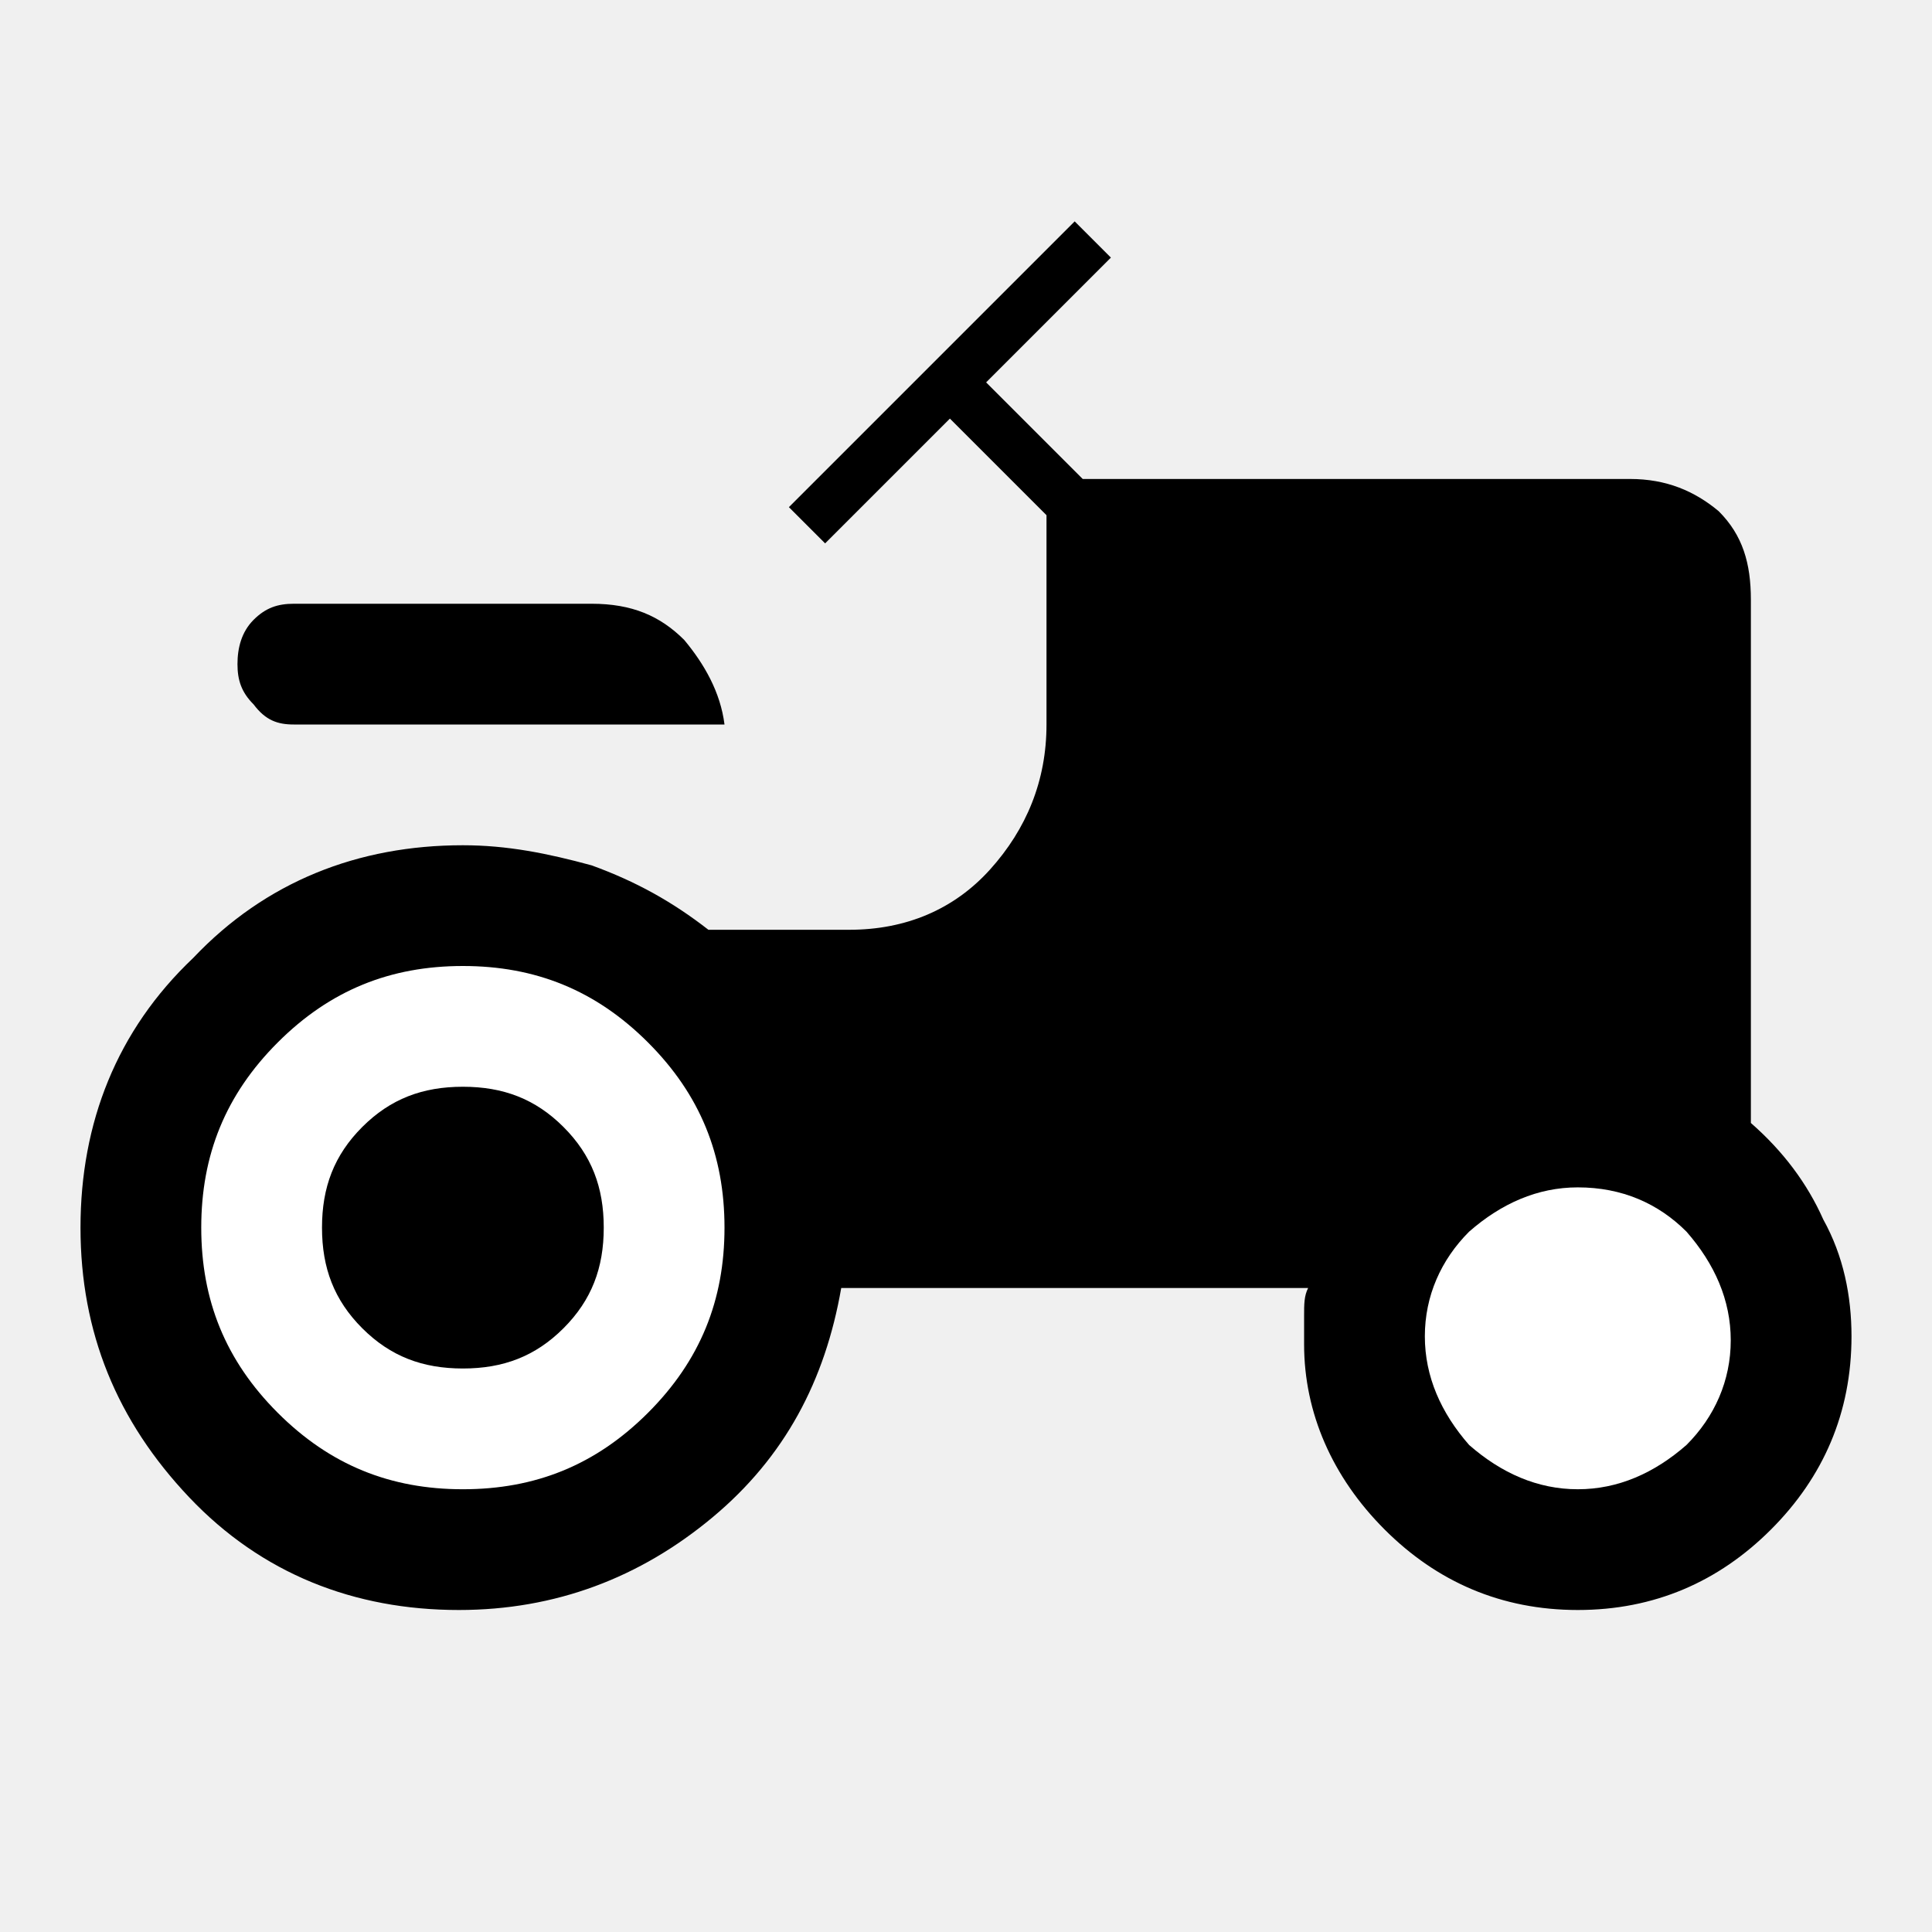
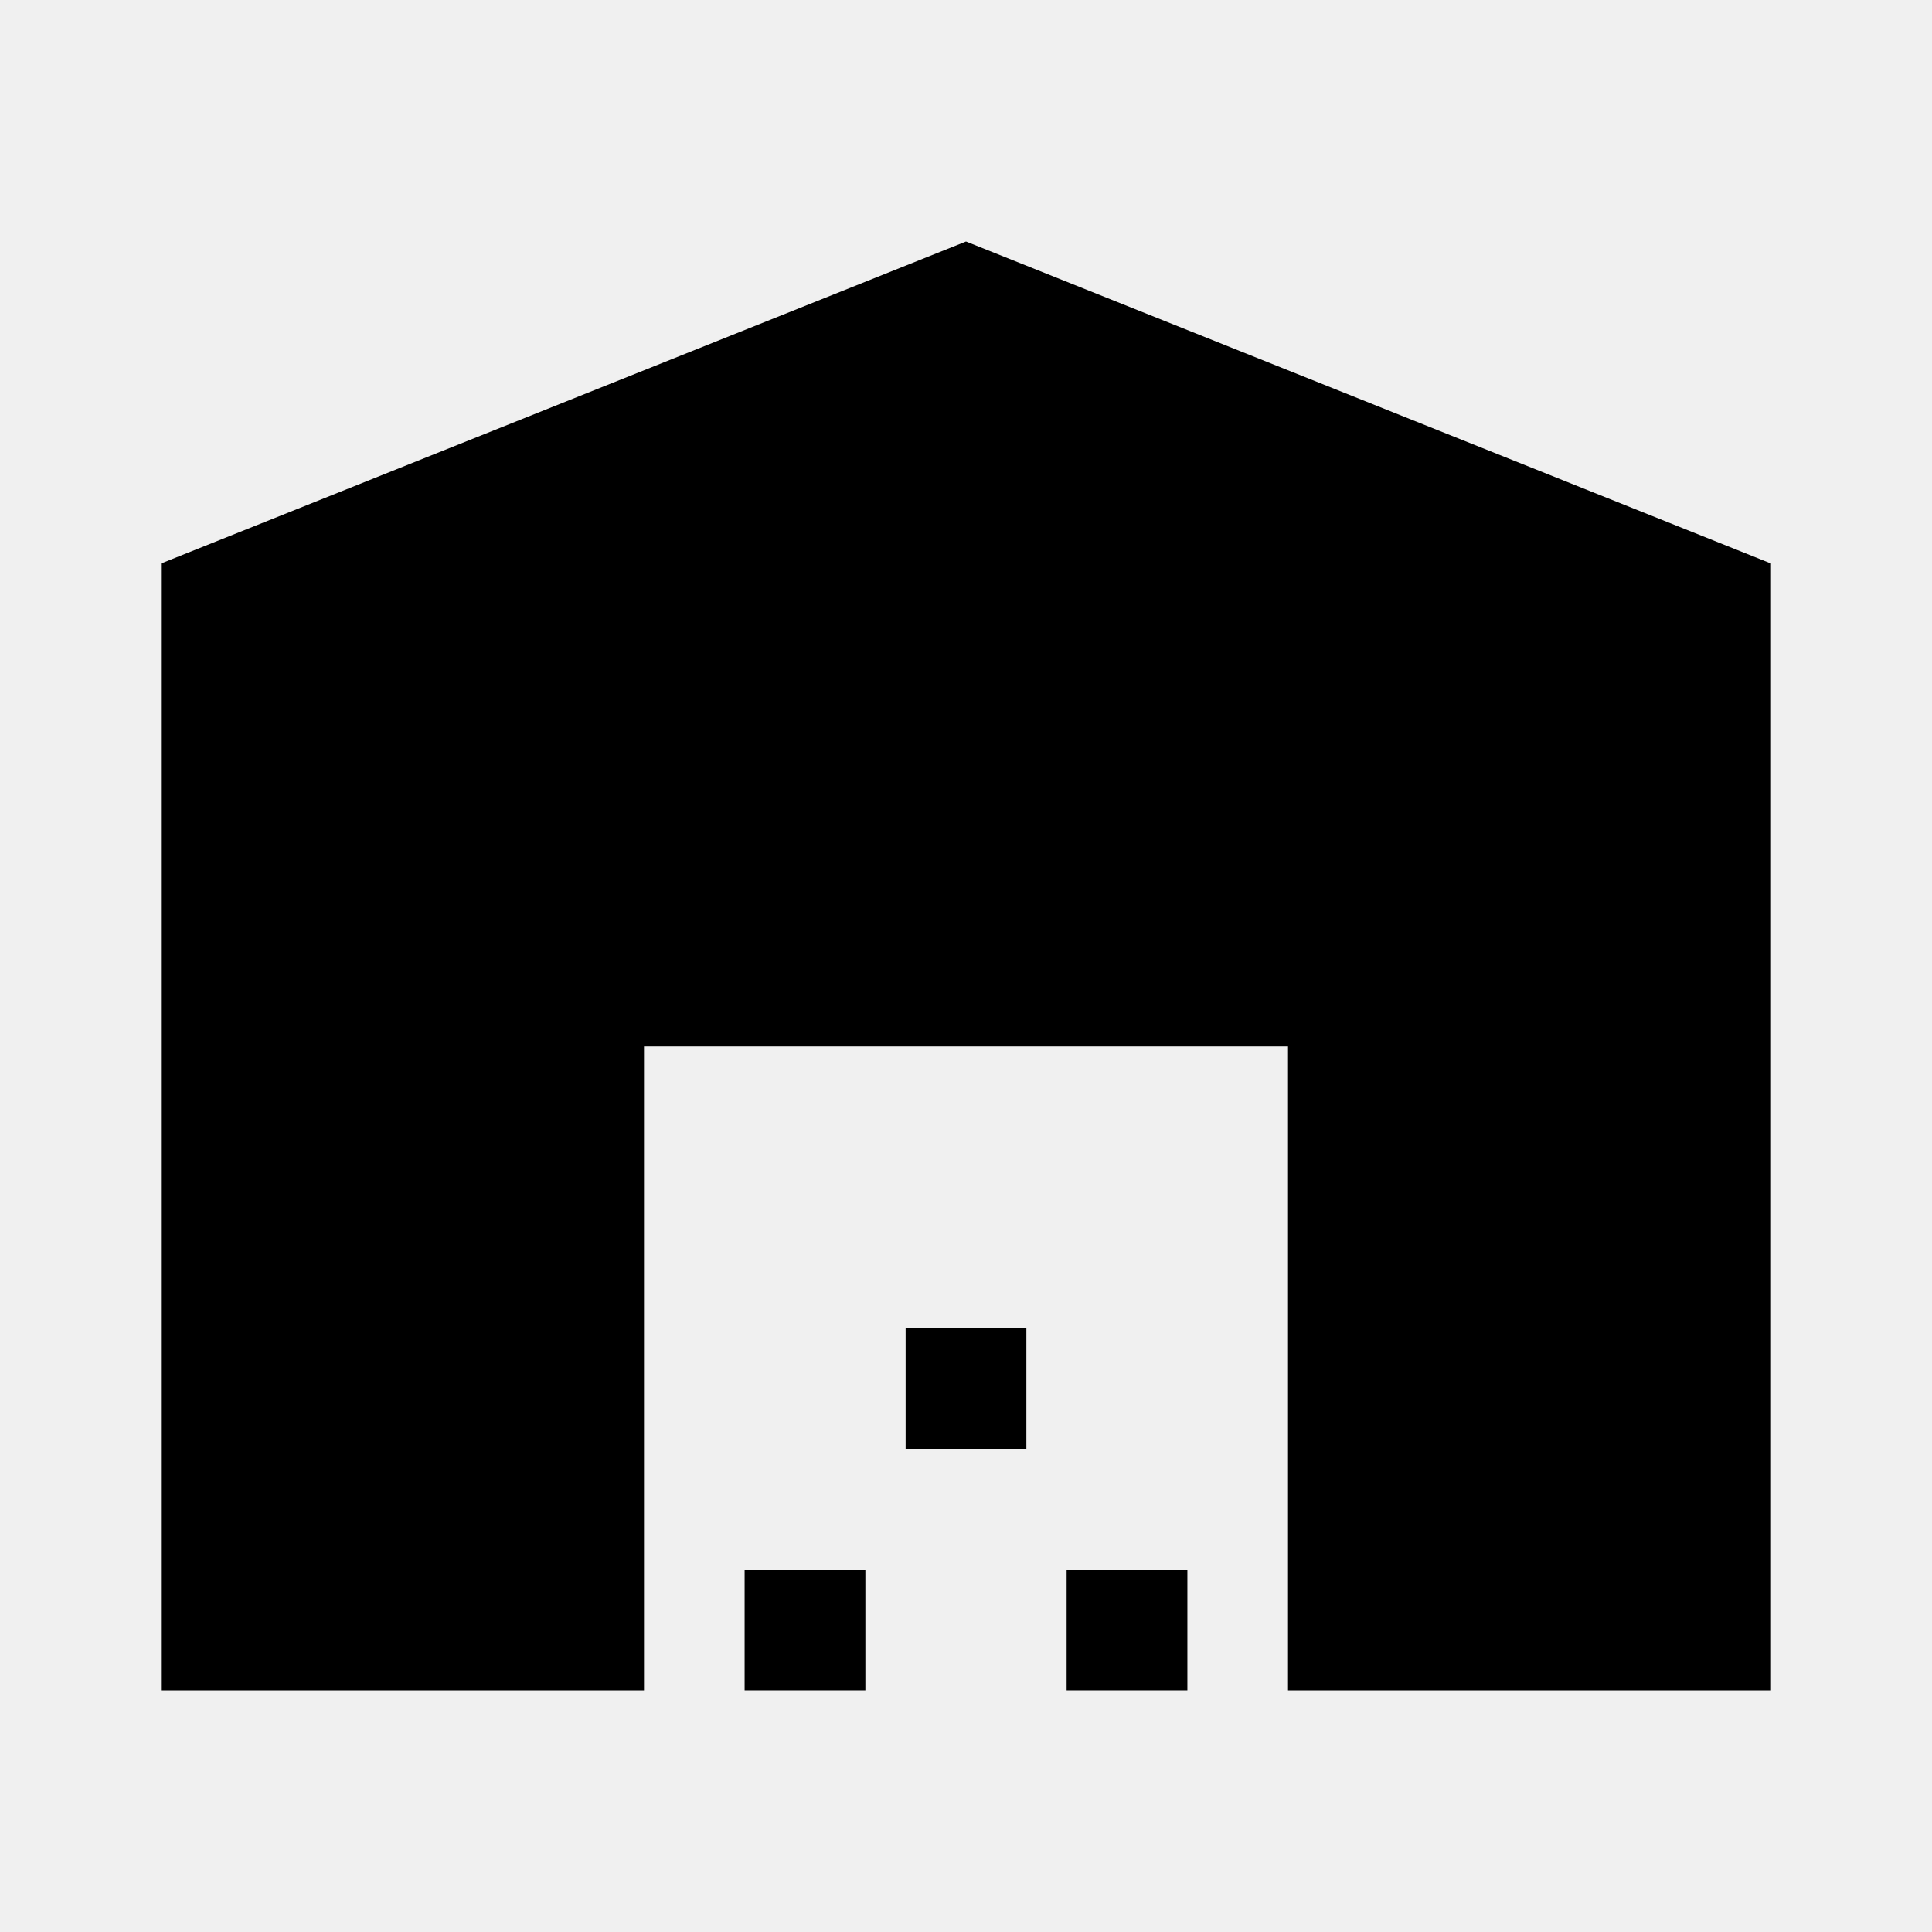
<svg xmlns="http://www.w3.org/2000/svg" version="1.1" id="Layer_1" x="0px" y="0px" viewBox="0 0 48 48" style="enable-background:new 0 0 48 48;" xml:space="preserve">
-   <style type="text/css">
- 	.st0{fill:#FFFFFF;}
- </style>
-   <path d="M7.3,18c-0.4,0-0.7-0.1-1-0.5c-0.3-0.3-0.4-0.6-0.4-1s0.1-0.8,0.4-1.1c0.3-0.3,0.6-0.4,1-0.4h7.4c1,0,1.7,0.3,2.3,0.9  c0.5,0.6,0.9,1.3,1,2.1H7.3z" />
-   <path d="M11.4,40c-2.6,0-4.9-0.9-6.7-2.8S2,33.1,2,30.5s0.9-4.9,2.8-6.7c1.8-1.9,4.1-2.8,6.7-2.8c1.1,0,2.1,0.2,3.2,0.5  c1.1,0.4,2,0.9,2.9,1.6h3.5c1.4,0,2.6-0.5,3.5-1.5c0.9-1,1.4-2.2,1.4-3.6v-5.2l-2.4-2.4l-3.1,3.1l-0.9-0.9l7.1-7.1l0.9,0.9l-3.1,3.1  l2.4,2.4h13.6c0.9,0,1.6,0.3,2.2,0.8c0.6,0.6,0.8,1.3,0.8,2.2v13c0.8,0.7,1.4,1.5,1.8,2.4c0.5,0.9,0.7,1.9,0.7,2.9  c0,1.9-0.7,3.5-2,4.8c-1.3,1.3-2.9,2-4.8,2c-1.9,0-3.5-0.7-4.8-2s-2-2.9-2-4.6c0-0.2,0-0.4,0-0.7c0-0.3,0-0.5,0.1-0.7H20.9  c-0.4,2.3-1.4,4.2-3.2,5.7S13.8,40,11.4,40z" />
-   <path class="st0" d="M11.5,37c1.8,0,3.3-0.6,4.6-1.9c1.3-1.3,1.9-2.8,1.9-4.6c0-1.8-0.6-3.3-1.9-4.6c-1.3-1.3-2.8-1.9-4.6-1.9  c-1.8,0-3.3,0.6-4.6,1.9C5.6,27.2,5,28.7,5,30.5c0,1.8,0.6,3.3,1.9,4.6C8.2,36.4,9.7,37,11.5,37z" />
-   <path class="st0" d="M39.2,37c1,0,1.9-0.4,2.7-1.1c0.7-0.7,1.1-1.6,1.1-2.6c0-1-0.4-1.9-1.1-2.7c-0.7-0.7-1.6-1.1-2.7-1.1  c-1,0-1.9,0.4-2.7,1.1c-0.7,0.7-1.1,1.6-1.1,2.6c0,1,0.4,1.9,1.1,2.7C37.3,36.6,38.2,37,39.2,37z" />
-   <path d="M11.5,34c-1,0-1.8-0.3-2.5-1c-0.7-0.7-1-1.5-1-2.5c0-1,0.3-1.8,1-2.5c0.7-0.7,1.5-1,2.5-1c1,0,1.8,0.3,2.5,1  c0.7,0.7,1,1.5,1,2.5c0,1-0.3,1.8-1,2.5C13.3,33.7,12.5,34,11.5,34z" />
-   <path d="M20.9,28.9H34c0.6-0.7,1.4-1.3,2.3-1.8s2-0.7,3-0.7h1.1V15H29v3.1c0,2.2-0.8,4-2.4,5.6s-3.4,2.4-5.6,2.4H20  c0.2,0.3,0.3,0.7,0.5,1.2C20.7,27.9,20.8,28.4,20.9,28.9z" />
+   <polygon points="7,39 13,39 13,23 35,23 35,39 41,39 41,16 24,9.2 7,16 " />
+   <polygon points="4,42 4,14 24,6 44,14 44,42 32,42 32,26 16,26 16,42 " />
+   <rect x="18.5" y="39" width="3" height="3" />
+   <rect x="22.5" y="33" width="3" height="3" />
+   <rect x="26.5" y="39" width="3" height="3" />
+   <path d="M13,23h22H13z" />
</svg>
